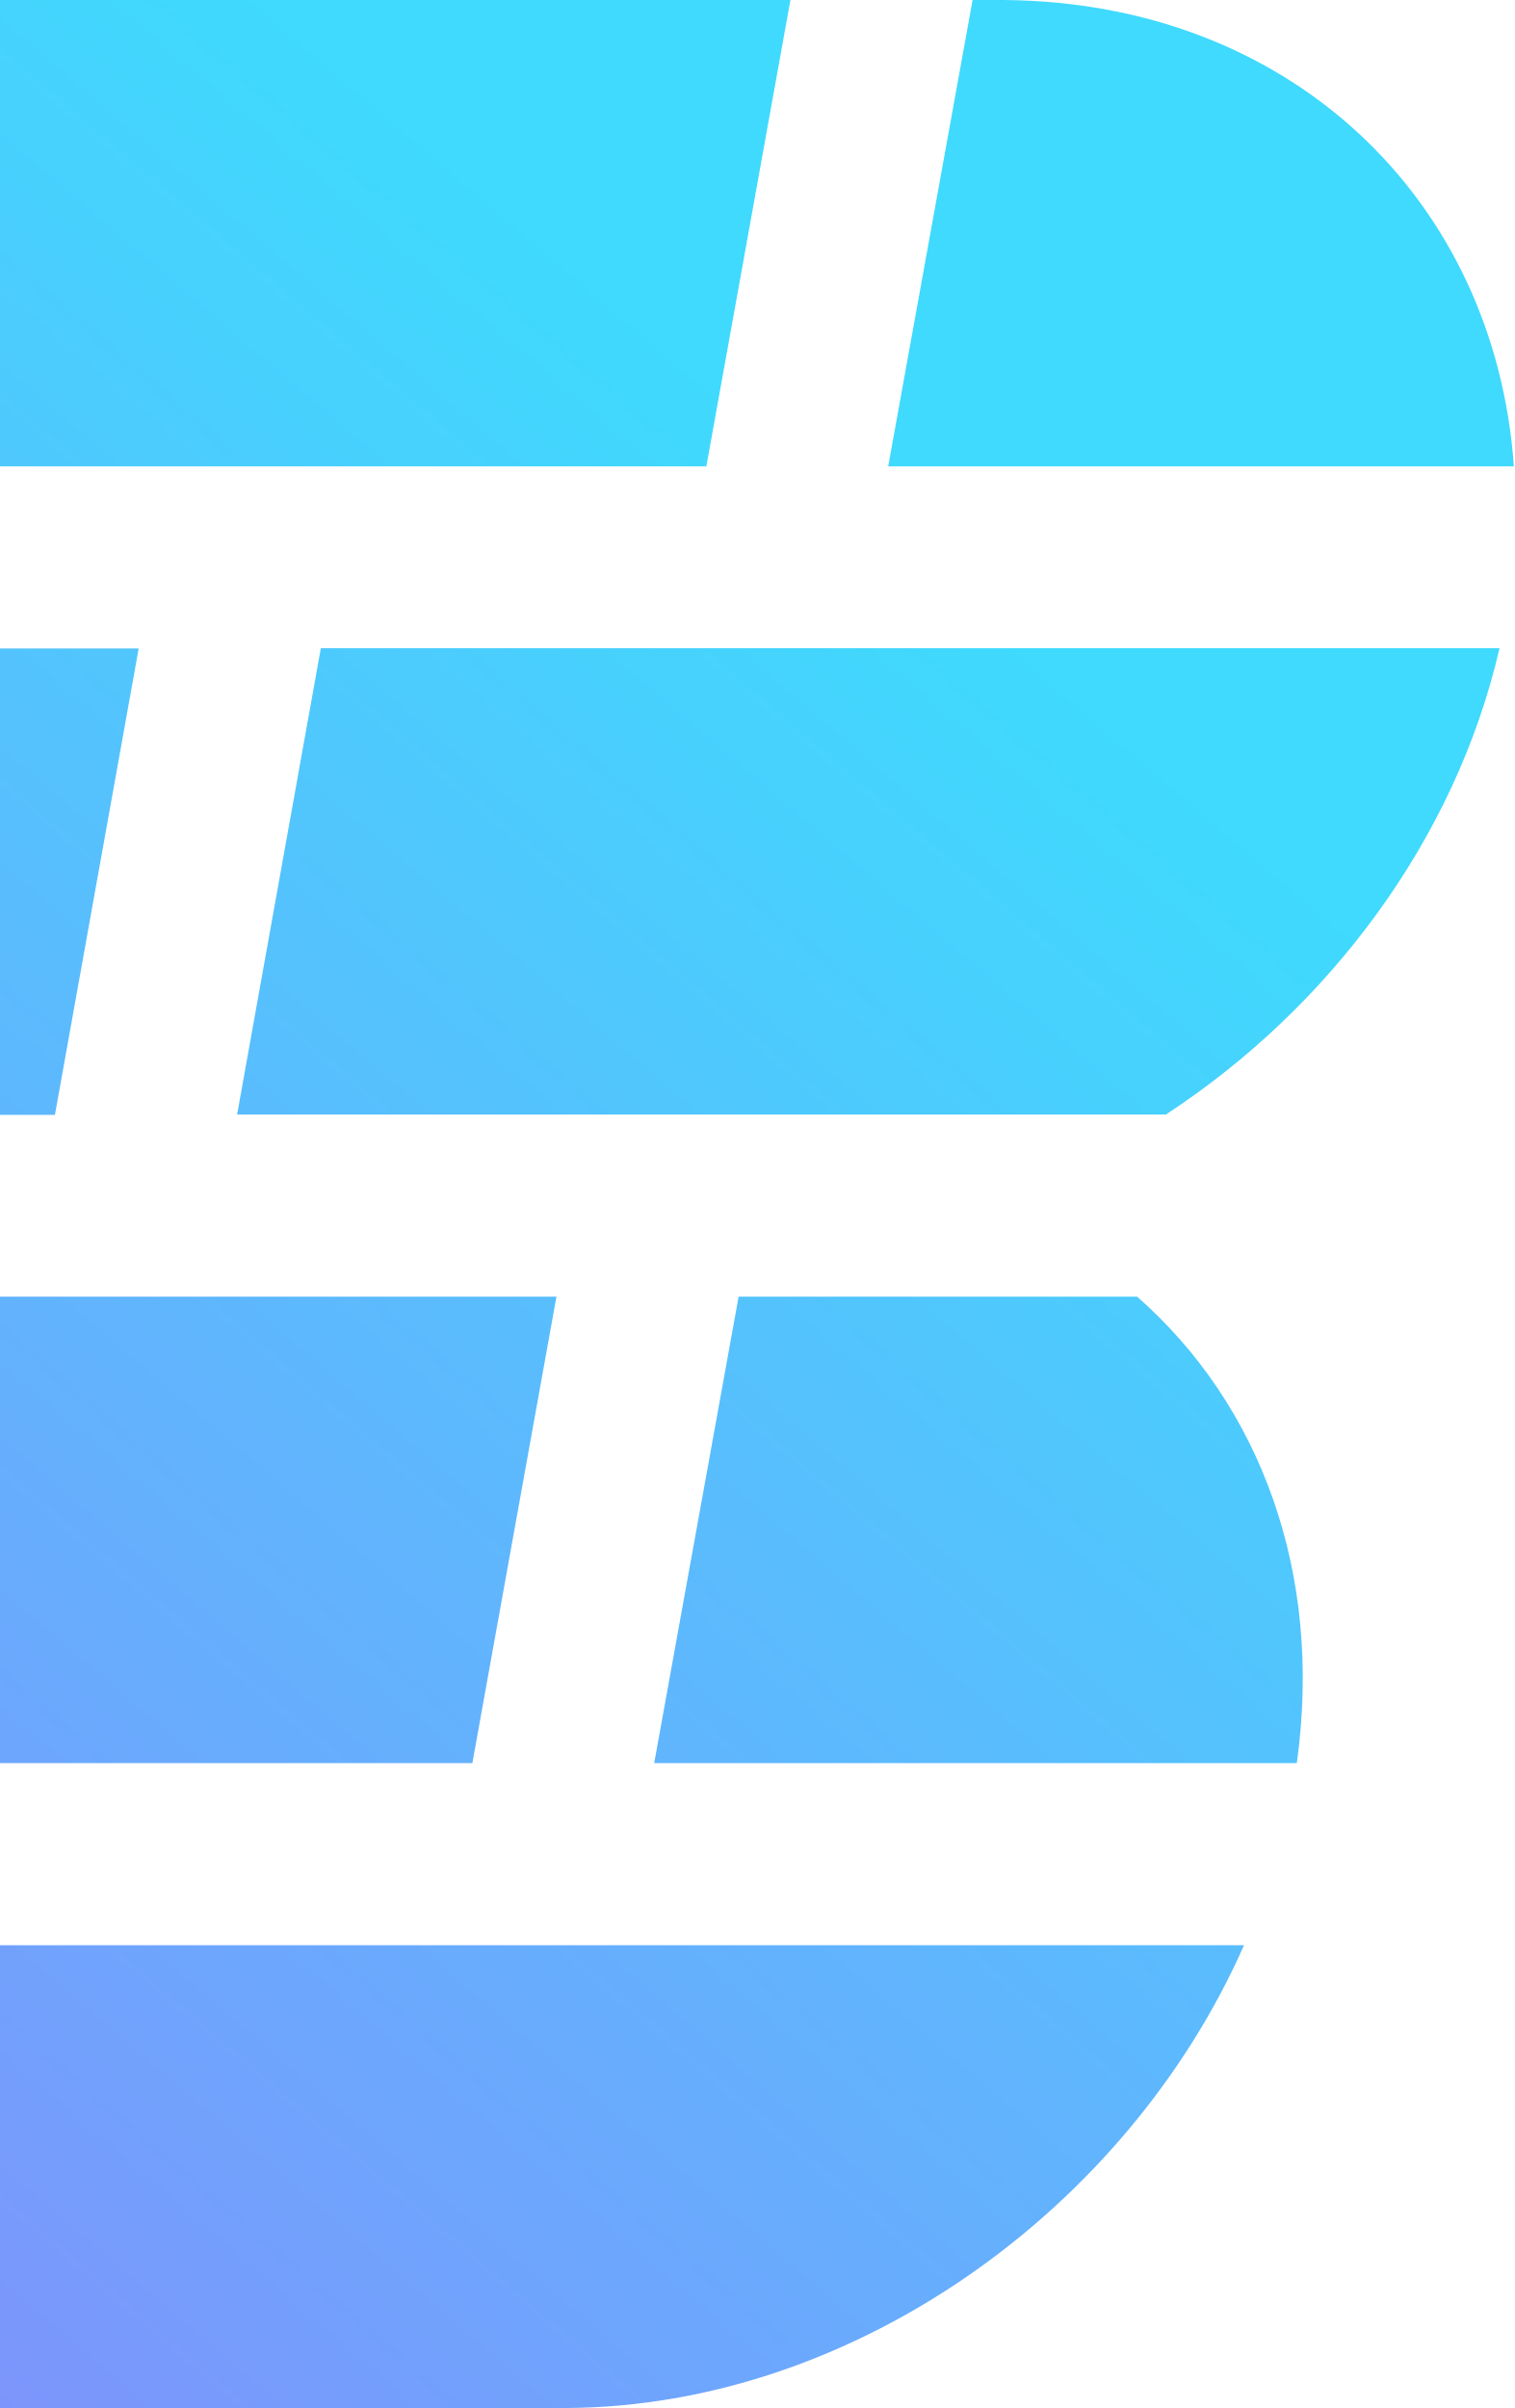
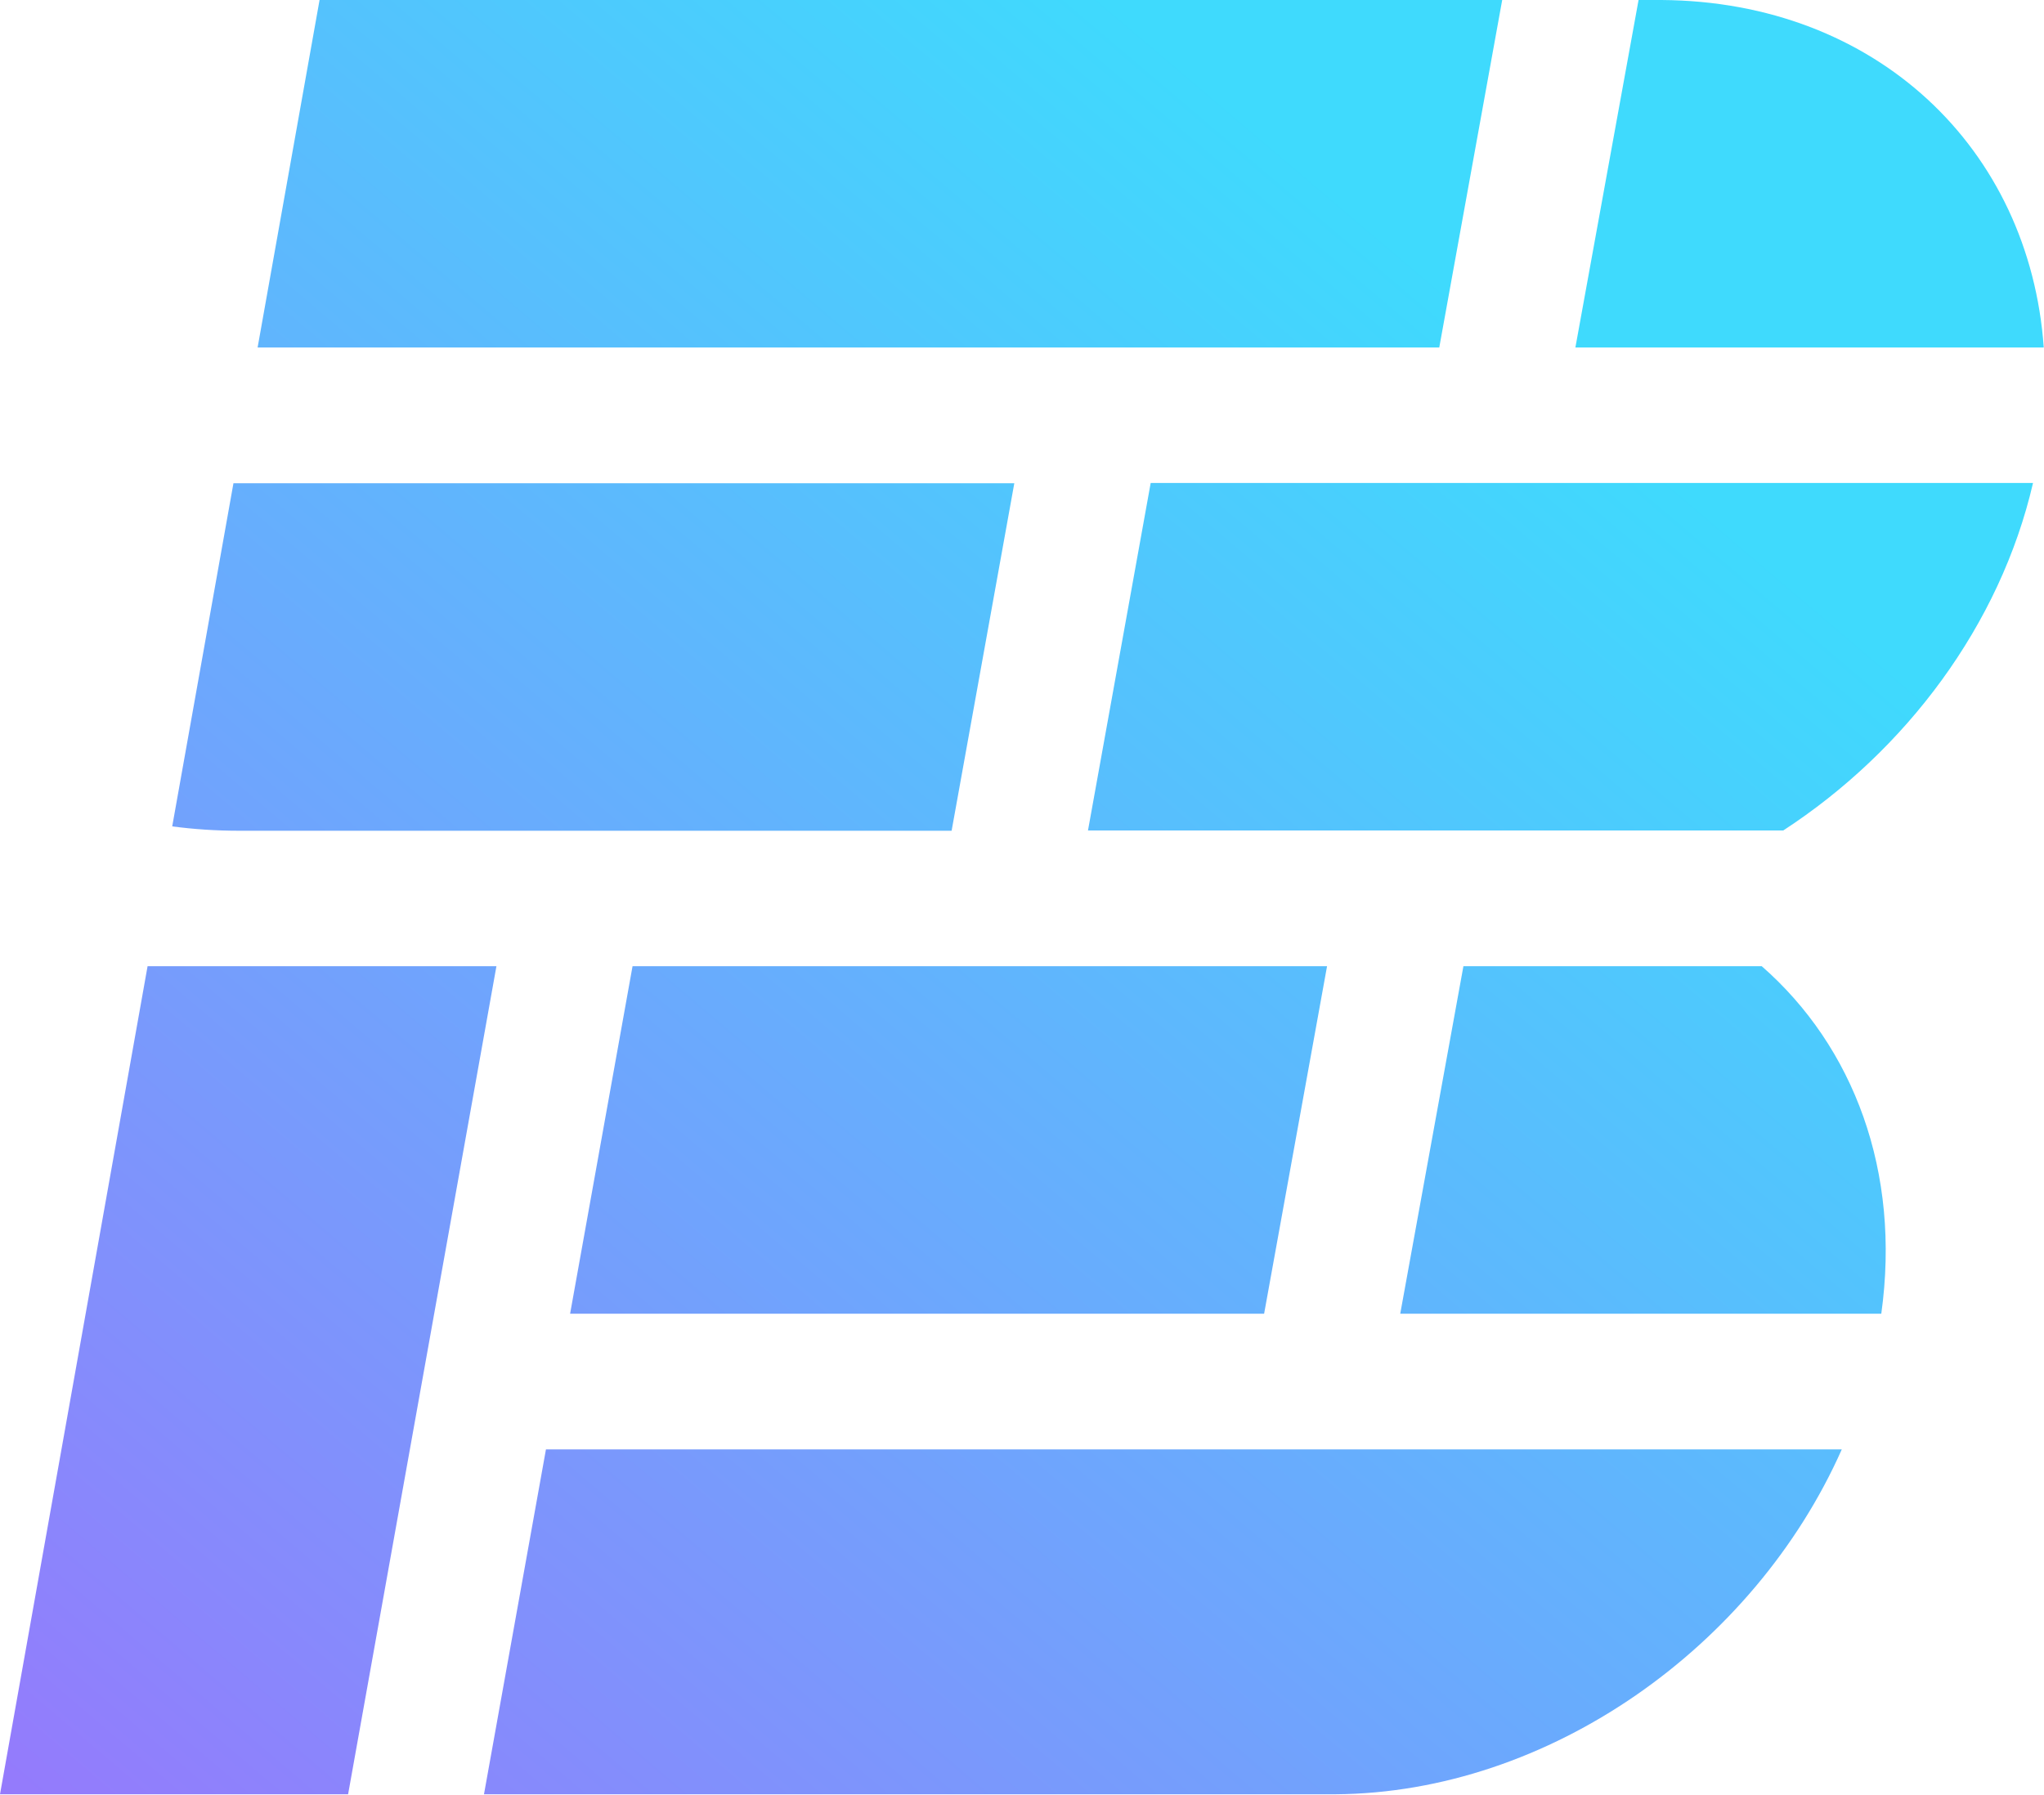
- <svg xmlns="http://www.w3.org/2000/svg" width="244" height="388" viewBox="0 0 244 388" fill="none">
-   <path d="M-158.926 178.698C-154.253 179.327 -149.474 179.641 -144.59 179.641H8.85L22.346 104.494H-145.746L-158.926 178.698Z" fill="url(#paint0_linear_96_11767)" />
-   <path d="M-140.547 75.147H-35.943H-31.689H113.822L127.37 0H-18.246H-22.5H-127.209L-140.547 75.147Z" fill="url(#paint1_linear_96_11767)" />
-   <path d="M161.661 0H161.083C161.031 0 161.031 0 160.978 0C160.926 0 160.926 0 160.873 0H156.725L143.124 75.147H243.948C240.902 32.176 207.977 0.314 161.661 0Z" fill="url(#paint2_linear_96_11767)" />
-   <path d="M-73.279 284.083H76.118L89.667 208.935H-59.836L-73.279 284.083Z" fill="url(#paint3_linear_96_11767)" />
-   <path d="M23.501 313.429H-78.478L-91.816 388H10.111H21.873H91.452C137.453 387.686 181.615 356.086 200.467 313.429H35.316H23.501Z" fill="url(#paint4_linear_96_11767)" />
-   <path d="M38.205 179.589H187.864C214.226 162.348 234.548 135.203 241.637 104.441H51.7L38.205 179.589Z" fill="url(#paint5_linear_96_11767)" />
-   <path d="M183.243 208.935H119.021L105.42 284.083H208.974C213.228 253.374 203.04 226.333 183.243 208.935Z" fill="url(#paint6_linear_96_11767)" />
+ <svg xmlns="http://www.w3.org/2000/svg" width="164" height="144" viewBox="0 0 164 144" fill="none">
+   <path d="M13.818 66.321C15.56 66.554 17.341 66.671 19.162 66.671H76.353L81.383 38.781H18.731L13.818 66.321Z" fill="url(#paint0_linear_111_2841)" />
+   <path d="M20.669 27.89H59.658H61.243H115.479L120.529 0H66.254H64.668H25.64L20.669 27.89Z" fill="url(#paint1_linear_111_2841)" />
+   <path d="M133.31 0H133.095C133.075 0 133.075 0 133.055 0C133.036 0 133.036 0 133.016 0H131.47L126.401 27.89H163.98C162.845 11.942 150.573 0.117 133.31 0Z" fill="url(#paint2_linear_111_2841)" />
+   <path d="M45.742 105.433H101.426L106.476 77.543H50.752L45.742 105.433Z" fill="url(#paint3_linear_111_2841)" />
+   <path d="M11.841 77.543L0 144H27.93L39.831 77.543H11.841Z" fill="url(#paint4_linear_111_2841)" />
+   <path d="M81.814 116.324H43.804L38.832 144H76.823H81.207H107.141C124.287 143.883 140.748 132.156 147.774 116.324H86.218H81.814Z" fill="url(#paint5_linear_111_2841)" />
+   <path d="M87.294 66.651H143.077C152.902 60.253 160.477 50.178 163.119 38.762H92.325L87.294 66.651Z" fill="url(#paint6_linear_111_2841)" />
+   <path d="M141.354 77.543H117.417L112.348 105.433H150.945C152.53 94.036 148.733 84 141.354 77.543Z" fill="url(#paint7_linear_111_2841)" />
  <defs>
-     <linearGradient id="paint0_linear_96_11767" x1="-293.097" y1="404.243" x2="48.362" y2="4.086" gradientUnits="userSpaceOnUse">
+     <linearGradient id="paint0_linear_111_2841" x1="-36.191" y1="150.028" x2="90.45" y2="0.981" gradientUnits="userSpaceOnUse">
      <stop stop-color="#A36AFC" />
      <stop offset="1" stop-color="#3FDAFD" />
    </linearGradient>
-     <linearGradient id="paint1_linear_96_11767" x1="-309.139" y1="390.555" x2="32.32" y2="-9.602" gradientUnits="userSpaceOnUse">
+     <linearGradient id="paint1_linear_111_2841" x1="-42.17" y1="144.948" x2="84.471" y2="-4.099" gradientUnits="userSpaceOnUse">
      <stop stop-color="#A36AFC" />
      <stop offset="1" stop-color="#3FDAFD" />
    </linearGradient>
-     <linearGradient id="paint2_linear_96_11767" x1="-189.518" y1="492.629" x2="151.941" y2="92.471" gradientUnits="userSpaceOnUse">
+     <linearGradient id="paint2_linear_111_2841" x1="2.416" y1="182.831" x2="129.057" y2="33.783" gradientUnits="userSpaceOnUse">
      <stop stop-color="#A36AFC" />
      <stop offset="1" stop-color="#3FDAFD" />
    </linearGradient>
-     <linearGradient id="paint3_linear_96_11767" x1="-197.156" y1="486.111" x2="144.303" y2="85.953" gradientUnits="userSpaceOnUse">
+     <linearGradient id="paint3_linear_111_2841" x1="-0.431" y1="180.412" x2="126.209" y2="31.364" gradientUnits="userSpaceOnUse">
      <stop stop-color="#A36AFC" />
      <stop offset="1" stop-color="#3FDAFD" />
    </linearGradient>
-     <linearGradient id="paint4_linear_96_11767" x1="-131.531" y1="542.11" x2="209.928" y2="141.952" gradientUnits="userSpaceOnUse">
+     <linearGradient id="paint4_linear_111_2841" x1="-23.315" y1="160.968" x2="103.325" y2="11.921" gradientUnits="userSpaceOnUse">
      <stop stop-color="#A36AFC" />
      <stop offset="1" stop-color="#3FDAFD" />
    </linearGradient>
-     <linearGradient id="paint5_linear_96_11767" x1="-182.4" y1="498.702" x2="159.059" y2="98.545" gradientUnits="userSpaceOnUse">
+     <linearGradient id="paint5_linear_111_2841" x1="24.029" y1="201.195" x2="150.67" y2="52.148" gradientUnits="userSpaceOnUse">
      <stop stop-color="#A36AFC" />
      <stop offset="1" stop-color="#3FDAFD" />
    </linearGradient>
-     <linearGradient id="paint6_linear_96_11767" x1="-107.144" y1="562.919" x2="234.314" y2="162.762" gradientUnits="userSpaceOnUse">
+     <linearGradient id="paint6_linear_111_2841" x1="5.069" y1="185.085" x2="131.709" y2="36.038" gradientUnits="userSpaceOnUse">
+       <stop stop-color="#A36AFC" />
+       <stop offset="1" stop-color="#3FDAFD" />
+     </linearGradient>
+     <linearGradient id="paint7_linear_111_2841" x1="33.119" y1="208.918" x2="159.759" y2="59.871" gradientUnits="userSpaceOnUse">
      <stop stop-color="#A36AFC" />
      <stop offset="1" stop-color="#3FDAFD" />
    </linearGradient>
  </defs>
</svg>
